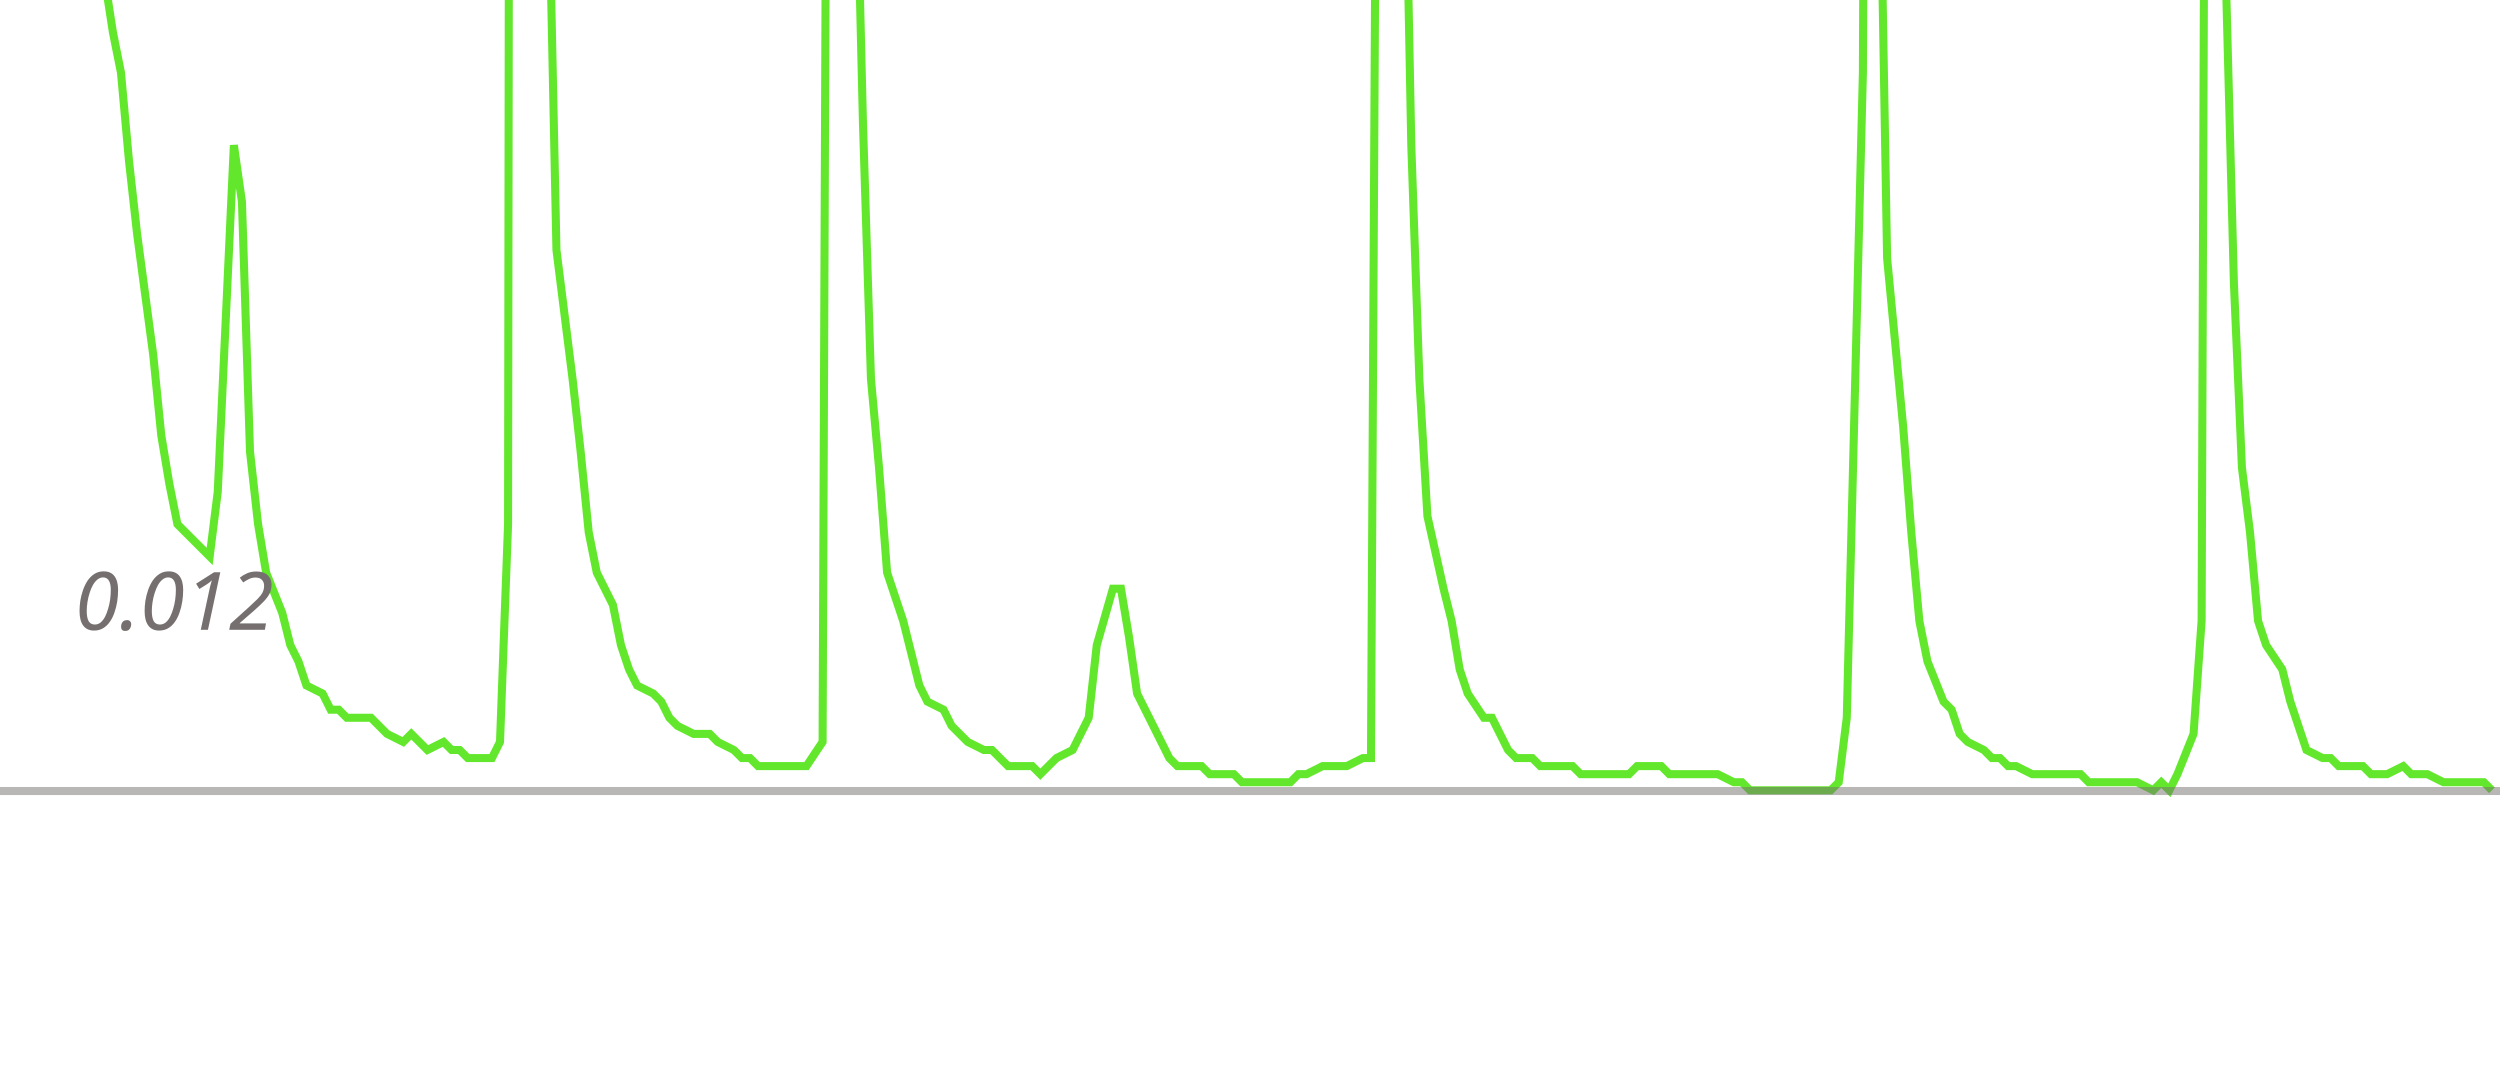
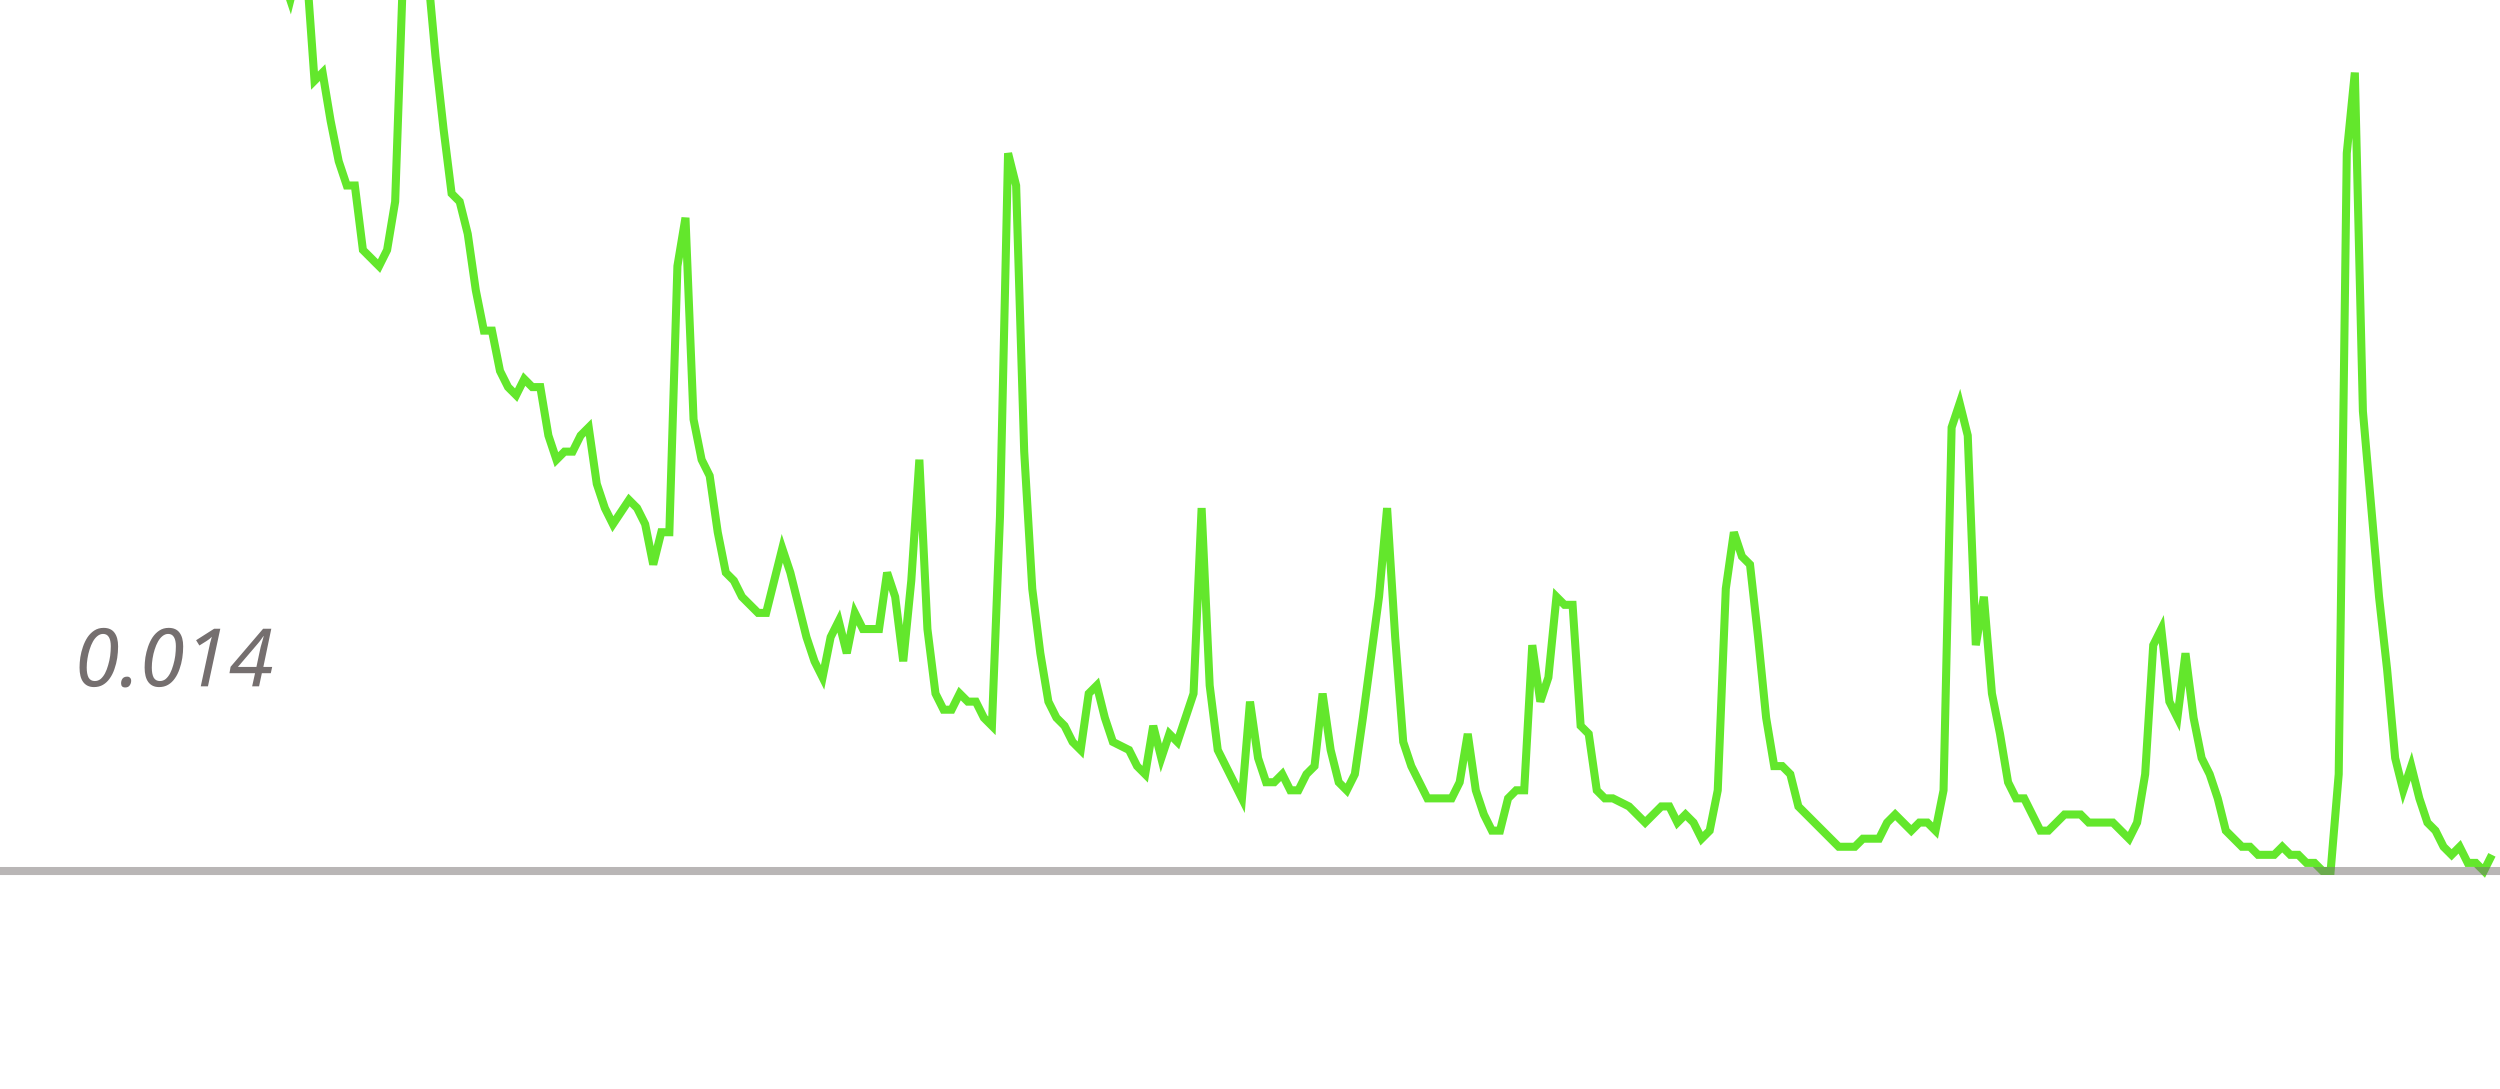
<svg xmlns="http://www.w3.org/2000/svg" width="310" height="135" style="outline: 1px solid #ccc">
  <style>
				.text { font: italic 10px sans-serif; fill: #756f6f; }
			</style>
-   <path d="M 0 0 L 0 -3676L 1 -565L 2 -388L 4 -276L 5 -198L 6 -155L 7 -136L 9 -95L 10 -58L 11 -34L 12 -9L 14 4L 15 9L 16 20L 17 29L 19 44L 20 54L 21 60L 22 65L 24 67L 25 68L 26 69L 27 61L 29 18L 30 25L 31 56L 32 65L 33 71L 35 76L 36 80L 37 82L 38 85L 40 86L 41 88L 42 88L 43 89L 45 89L 46 89L 47 90L 48 91L 50 92L 51 91L 52 92L 53 93L 55 92L 56 93L 57 93L 58 94L 60 94L 61 94L 62 92L 63 65L 64 -673L 66 -290L 67 -66L 68 -17L 69 31L 71 47L 72 56L 73 66L 74 71L 76 75L 77 80L 78 83L 79 85L 81 86L 82 87L 83 89L 84 90L 86 91L 87 91L 88 91L 89 92L 91 93L 92 94L 93 94L 94 95L 95 95L 97 95L 98 95L 99 95L 100 95L 102 92L 103 -160L 104 -213L 105 -69L 107 15L 108 47L 109 58L 110 71L 112 77L 113 81L 114 85L 115 87L 117 88L 118 90L 119 91L 120 92L 122 93L 123 93L 124 94L 125 95L 126 95L 128 95L 129 96L 130 95L 131 94L 133 93L 134 91L 135 89L 136 80L 138 73L 139 73L 140 79L 141 86L 143 90L 144 92L 145 94L 146 95L 148 95L 149 95L 150 96L 151 96L 153 96L 154 97L 155 97L 156 97L 157 97L 159 97L 160 97L 161 96L 162 96L 164 95L 165 95L 166 95L 167 95L 169 94L 170 94L 171 -93L 172 -127L 174 -34L 175 18L 176 47L 177 64L 179 73L 180 77L 181 83L 182 86L 184 89L 185 89L 186 91L 187 93L 188 94L 190 94L 191 95L 192 95L 193 95L 195 95L 196 96L 197 96L 198 96L 200 96L 201 96L 202 96L 203 95L 205 95L 206 95L 207 96L 208 96L 210 96L 211 96L 212 96L 213 96L 215 97L 216 97L 217 98L 218 98L 219 98L 221 98L 222 98L 223 98L 224 98L 226 98L 227 98L 228 97L 229 89L 231 9L 232 -233L 233 -26L 234 32L 236 53L 237 66L 238 77L 239 82L 241 87L 242 88L 243 91L 244 92L 246 93L 247 94L 248 94L 249 95L 250 95L 252 96L 253 96L 254 96L 255 96L 257 96L 258 96L 259 97L 260 97L 262 97L 263 97L 264 97L 265 97L 267 98L 268 97L 269 98L 270 96L 272 91L 273 77L 274 -199L 275 -41L 277 35L 278 58L 279 66L 280 77L 281 80L 283 83L 284 87L 285 90L 286 93L 288 94L 289 94L 290 95L 291 95L 293 95L 294 96L 295 96L 296 96L 298 95L 299 96L 300 96L 301 96L 303 97L 304 97L 305 97L 306 97L 308 97L 309 98" stroke-width="1px" stroke="#63e72c" fill="transparent" />
-   <text x="3%" y="78.095" class="text">0.012</text>
-   <line x1="0" y1="98.086" x2="100%" y2="98.086" stroke="rgba(117, 111, 111, 0.5)" />
+   <path d="M 0 0 L 0 -2768L 1 -488L 2 -429L 3 -405L 4 -343L 5 -306L 6 -296L 7 -245L 8 -208L 9 -186L 10 -186L 11 -165L 12 -139L 13 -137L 14 -132L 16 -128L 17 -109L 18 -98L 19 -87L 20 -73L 21 -64L 22 -56L 23 -52L 24 -47L 25 -43L 26 -36L 27 -29L 28 -26L 29 -23L 30 -48L 31 -38L 32 -23L 33 -24L 34 -10L 35 -3L 36 0L 37 -4L 38 -4L 39 10L 40 9L 41 15L 42 20L 43 23L 44 23L 45 31L 47 33L 48 31L 49 25L 50 -4L 51 -70L 52 -41L 53 -4L 54 7L 55 16L 56 24L 57 25L 58 29L 59 36L 60 41L 61 41L 62 46L 63 48L 64 49L 65 47L 66 48L 67 48L 68 54L 69 57L 70 56L 71 56L 72 54L 73 53L 74 60L 75 63L 76 65L 78 62L 79 63L 80 65L 81 70L 82 66L 83 66L 84 33L 85 27L 86 52L 87 57L 88 59L 89 66L 90 71L 91 72L 92 74L 93 75L 94 76L 95 76L 96 72L 97 68L 98 71L 99 75L 100 79L 101 82L 102 84L 103 79L 104 77L 105 81L 106 76L 107 78L 109 78L 110 71L 111 74L 112 82L 113 72L 114 57L 115 78L 116 86L 117 88L 118 88L 119 86L 120 87L 121 87L 122 89L 123 90L 124 64L 125 19L 126 23L 127 56L 128 73L 129 81L 130 87L 131 89L 132 90L 133 92L 134 93L 135 86L 136 85L 137 89L 138 92L 140 93L 141 95L 142 96L 143 90L 144 94L 145 91L 146 92L 147 89L 148 86L 149 63L 150 85L 151 93L 152 95L 153 97L 154 99L 155 87L 156 94L 157 97L 158 97L 159 96L 160 98L 161 98L 162 96L 163 95L 164 86L 165 93L 166 97L 167 98L 168 96L 169 89L 171 74L 172 63L 173 79L 174 92L 175 95L 176 97L 177 99L 178 99L 179 99L 180 99L 181 97L 182 91L 183 98L 184 101L 185 103L 186 103L 187 99L 188 98L 189 98L 190 80L 191 87L 192 84L 193 74L 194 75L 195 75L 196 90L 197 91L 198 98L 199 99L 200 99L 202 100L 203 101L 204 102L 205 101L 206 100L 207 100L 208 102L 209 101L 210 102L 211 104L 212 103L 213 98L 214 73L 215 66L 216 69L 217 70L 218 79L 219 89L 220 95L 221 95L 222 96L 223 100L 224 101L 225 102L 226 103L 227 104L 228 105L 229 105L 230 105L 231 104L 233 104L 234 102L 235 101L 236 102L 237 103L 238 102L 239 102L 240 103L 241 98L 242 53L 243 50L 244 54L 245 80L 246 74L 247 86L 248 91L 249 97L 250 99L 251 99L 252 101L 253 103L 254 103L 255 102L 256 101L 257 101L 258 101L 259 102L 260 102L 261 102L 262 102L 264 104L 265 102L 266 96L 267 80L 268 78L 269 87L 270 89L 271 81L 272 89L 273 94L 274 96L 275 99L 276 103L 277 104L 278 105L 279 105L 280 106L 281 106L 282 106L 283 105L 284 106L 285 106L 286 107L 287 107L 288 108L 289 108L 290 96L 291 19L 292 9L 293 51L 295 74L 296 83L 297 94L 298 98L 299 95L 300 99L 301 102L 302 103L 303 105L 304 106L 305 105L 306 107L 307 107L 308 108L 309 106" stroke-width="1px" stroke="#63e72c" fill="transparent" />
+   <text x="3%" y="85.105" class="text">0.014</text>
+   <line x1="0" y1="108.006" x2="100%" y2="108.006" stroke="rgba(117, 111, 111, 0.5)" />
</svg>
